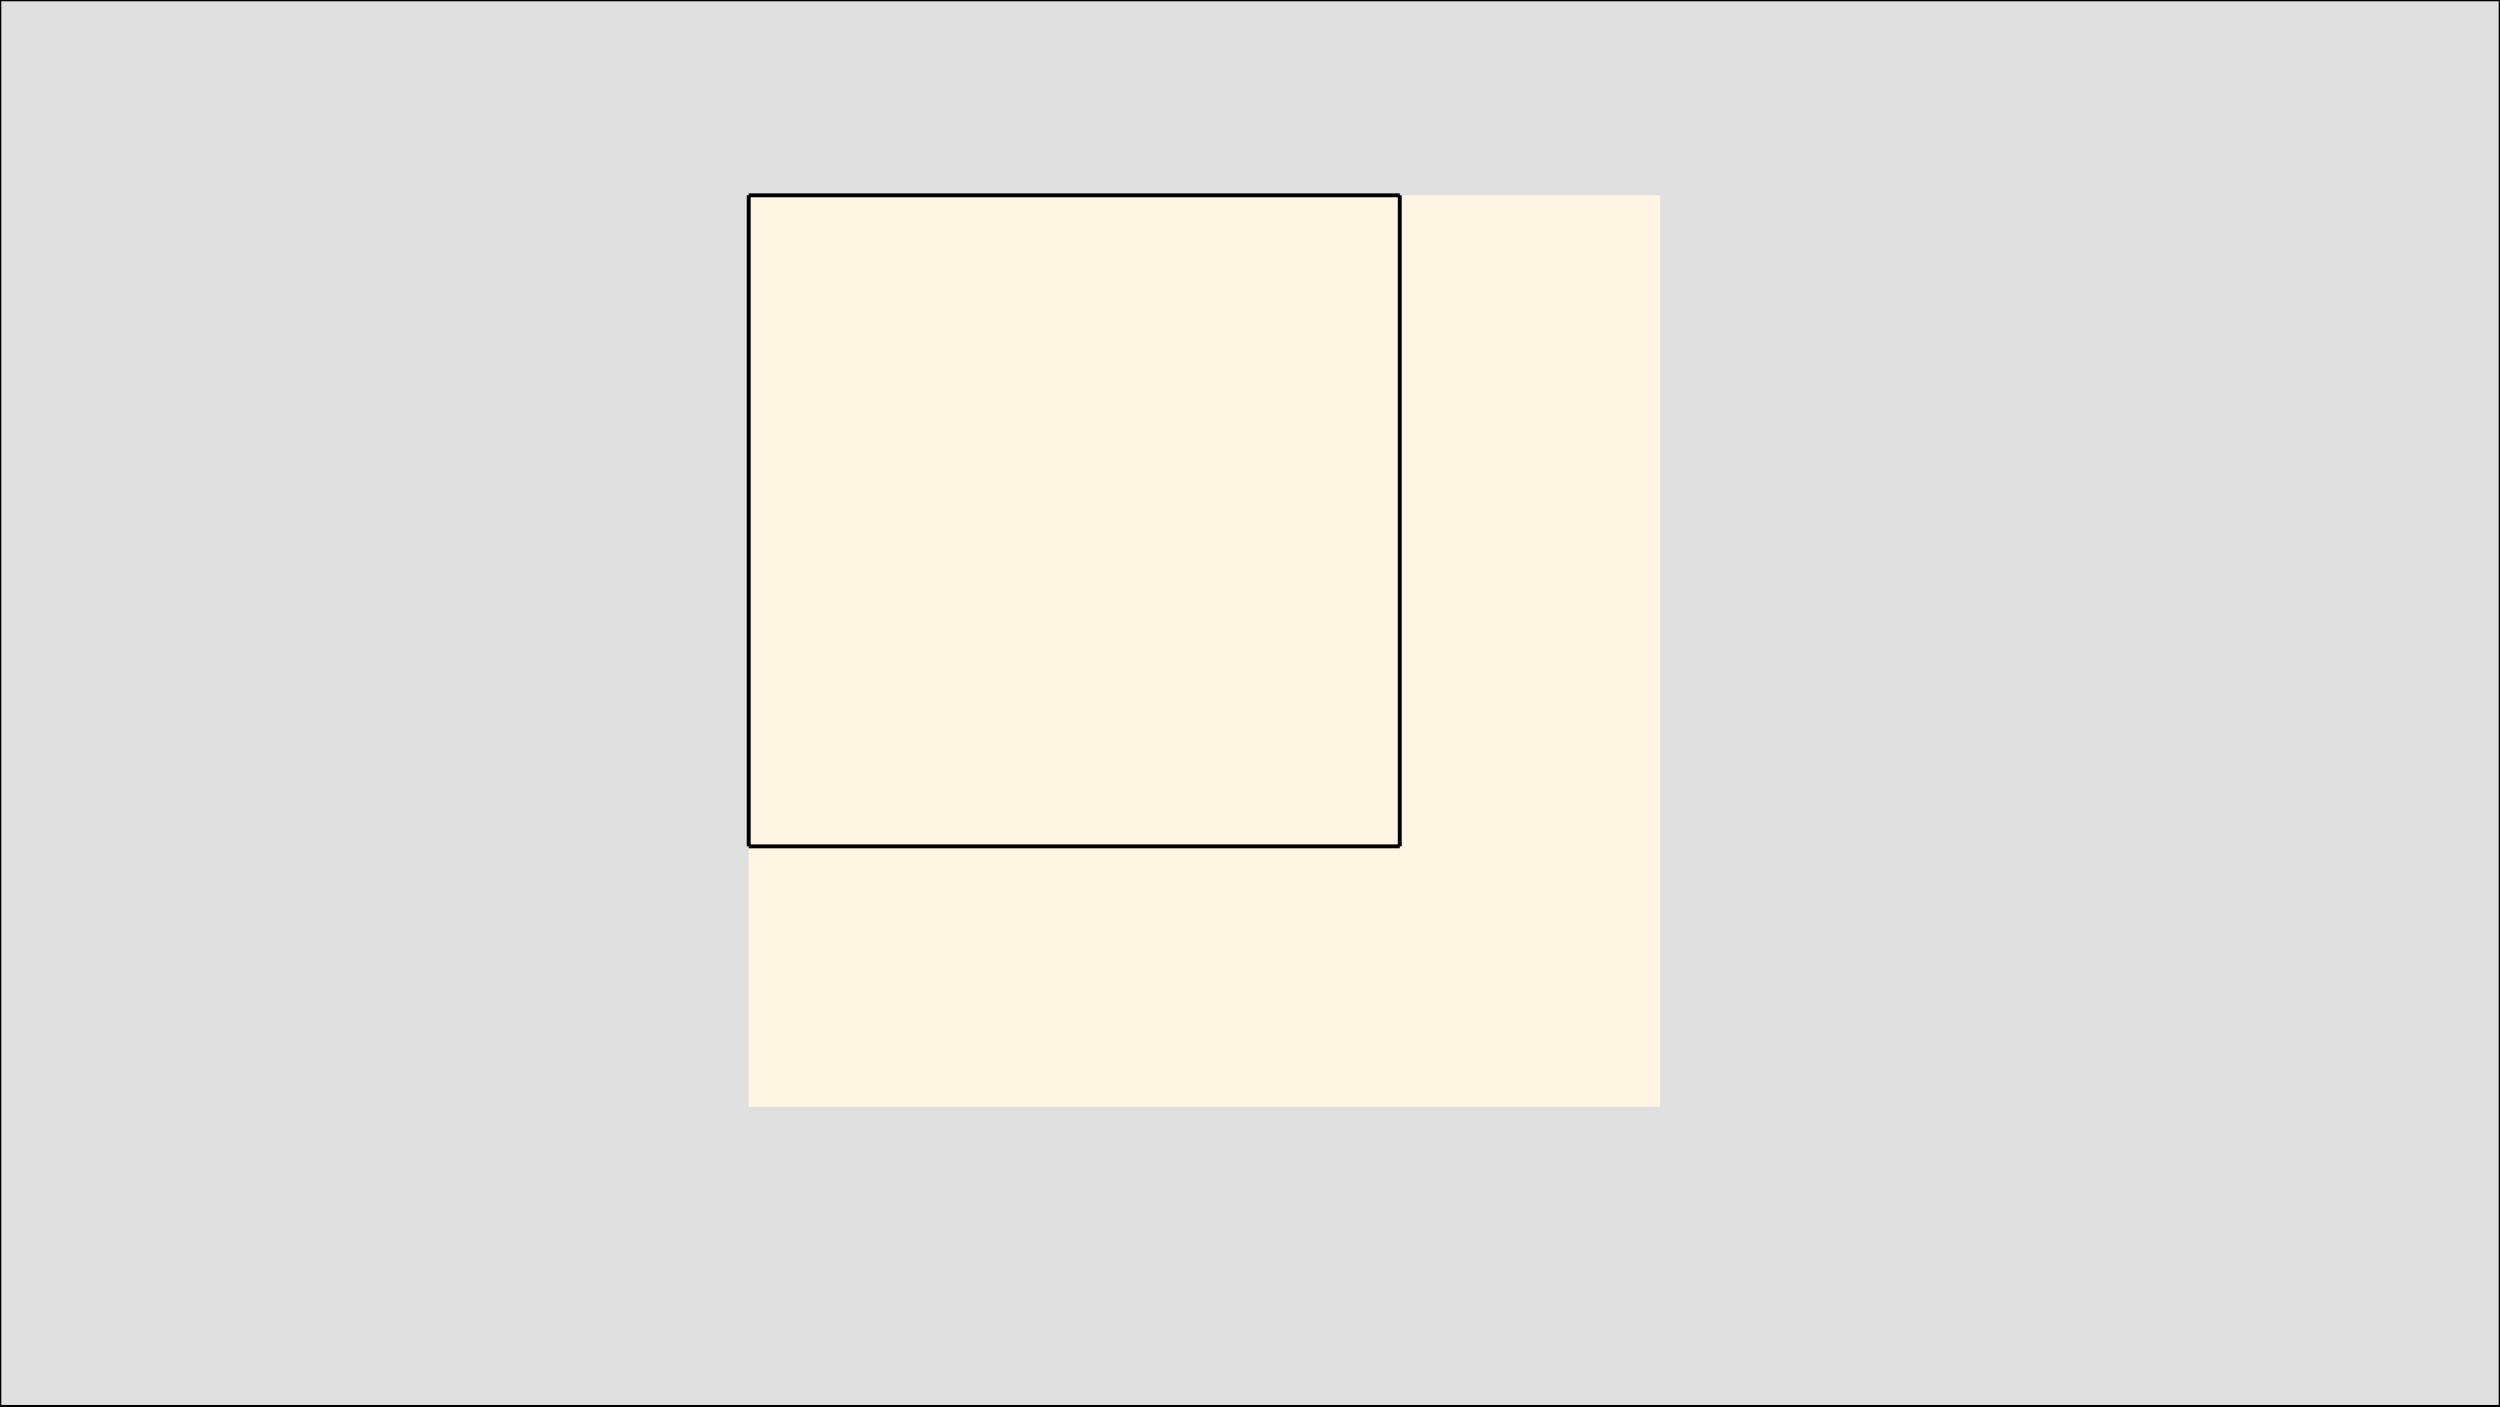
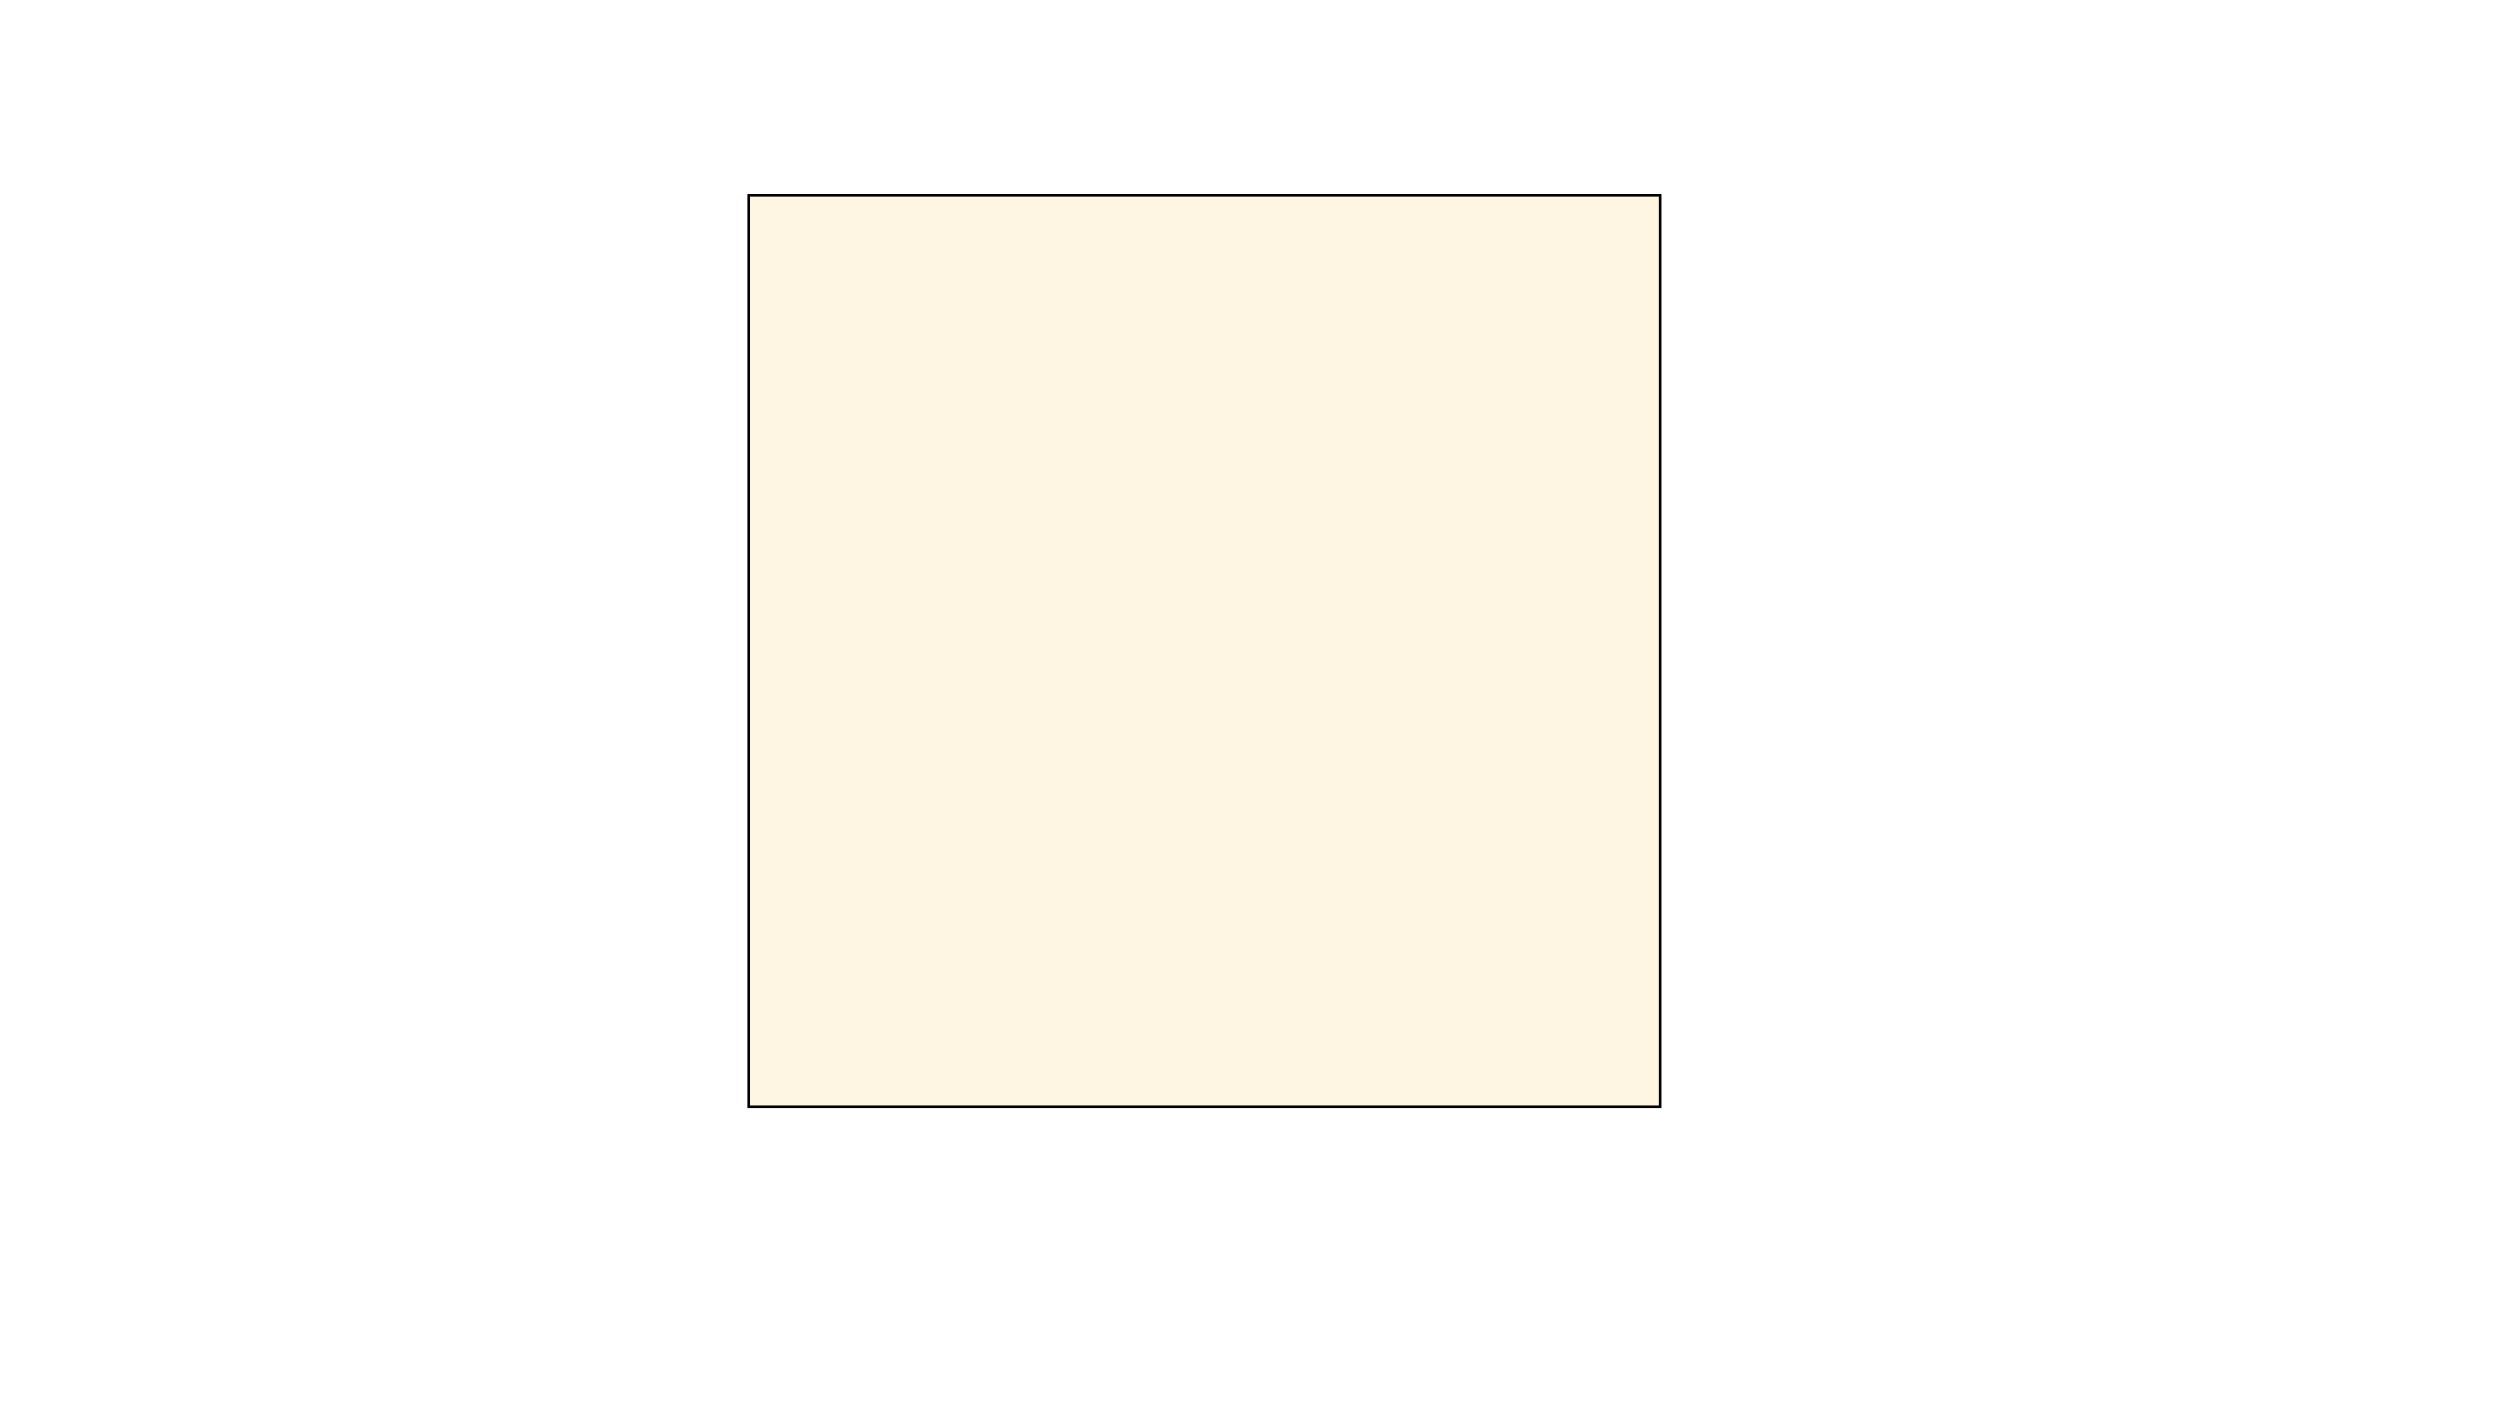
<svg xmlns="http://www.w3.org/2000/svg" width="100%" height="100%" viewBox="0 0 1920 1080">
  <linearGradient id="grad1" x1="0%" y1="0%" x2="0%" y2="100%">
    <stop offset="0%" style="stop-color:rgb(59,57,57);stop-opacity:1" />
    <stop offset="100%" style="stop-color:rgb(100,100,100);stop-opacity:1" />
  </linearGradient>
  <g id="l_Background">
    <g id="g_Background">
-       <rect id="rect_Background" fill="#E0E0E0" width="100%" height="100%" stroke="black" stroke-width="2" />
+       <rect id="rect_Background" fill="none" width="100%" height="100%" stroke="" stroke-width="2" />
    </g>
  </g>
  <g id="design" transform="matrix(1 0 0 1 575 150)">
-     <rect id="mainRect_1" x="0" y="0" height="700" width="700" fill="#FFF5E2" />
+     <rect id="mainRect_1" x="0" y="0" height="700" width="700" fill="#FFF5E2" stroke="black" stroke-width="2" />
    <rect id="mainRect_2" x="0" y="0" height="500" width="500" fill="#FFF5E2" display="none" />
-     <line id="line_1" transform="" x1="0" y1="0" x2="500" y2="0" stroke-width="3" stroke="black" />
-     <line id="line_2" transform="" x1="0" y1="0" x2="0" y2="500" stroke-width="3" stroke="black" />
-     <line id="line_3" transform="" x1="0" y1="500" x2="500" y2="500" stroke-width="3" stroke="black" />
-     <line id="line_4" transform="" x1="500" y1="0" x2="500" y2="500" stroke-width="3" stroke="black" />
  </g>
</svg>
